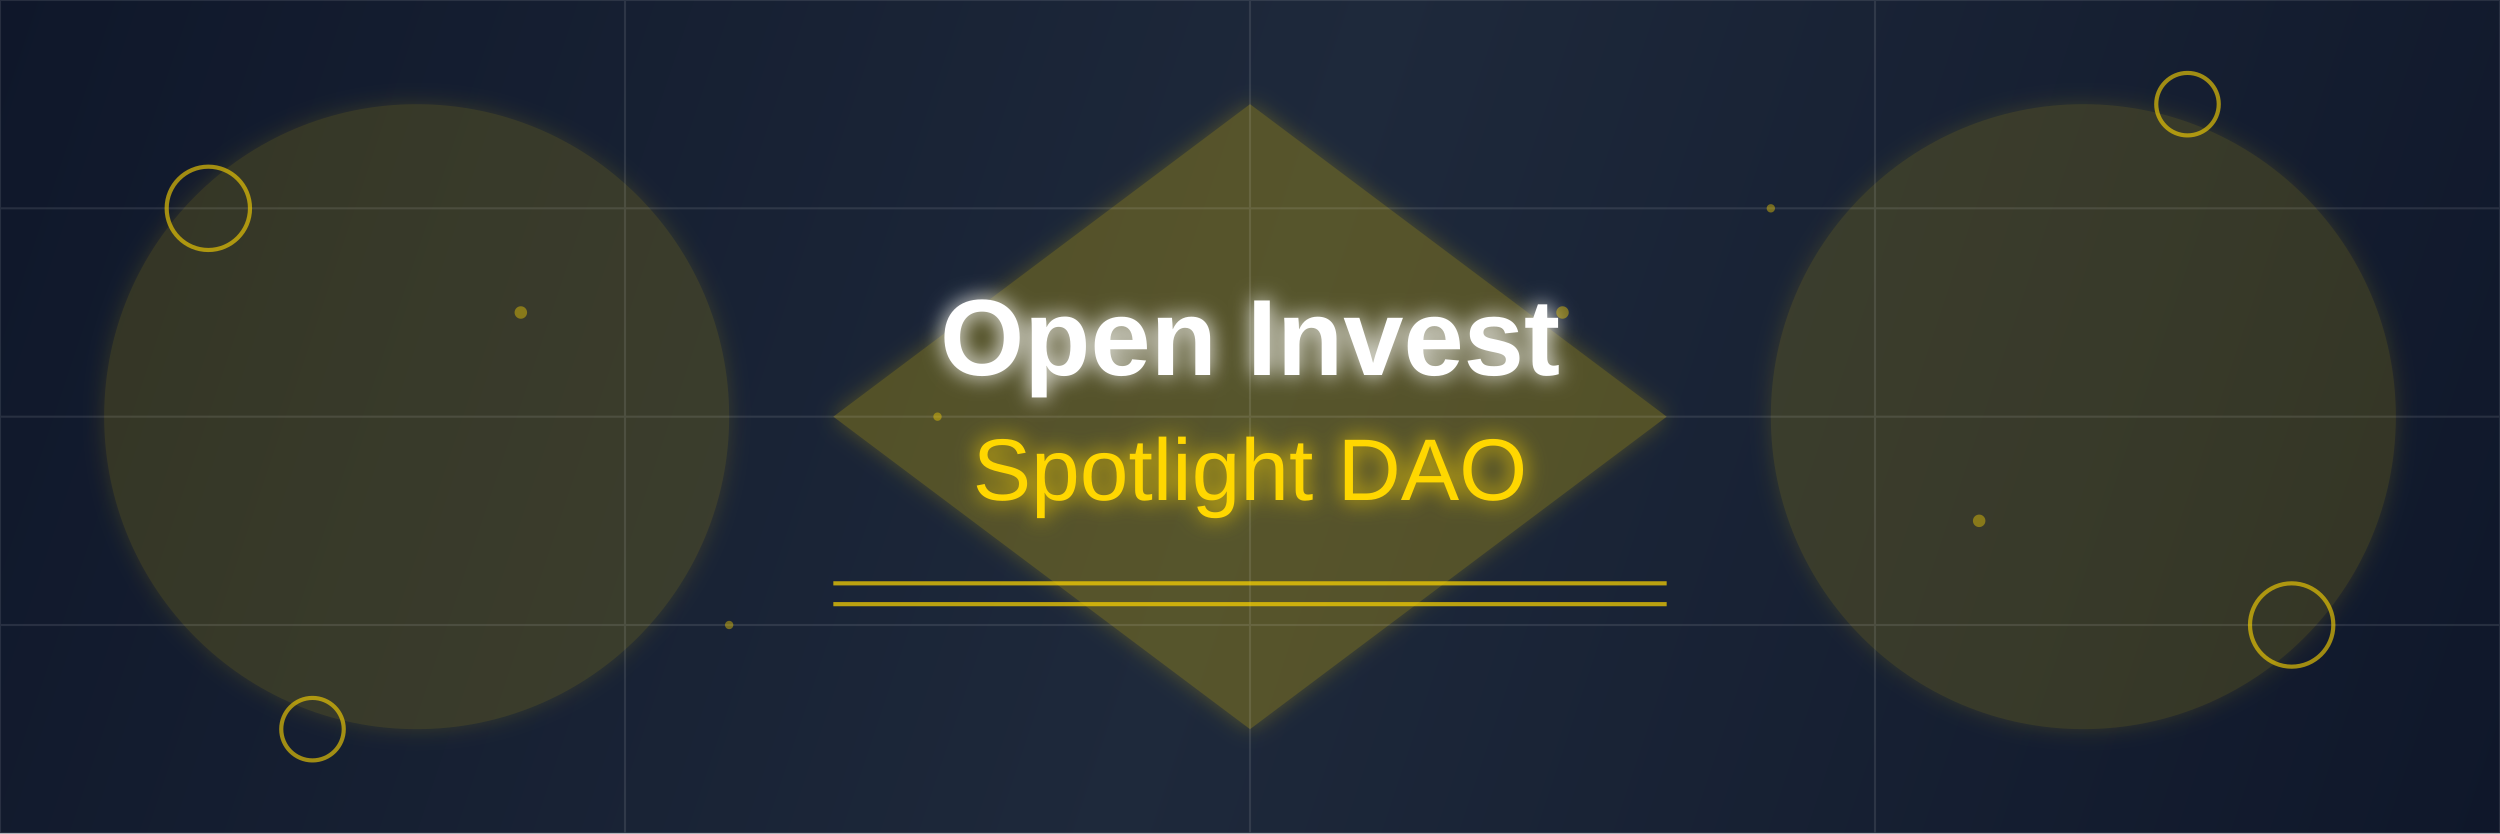
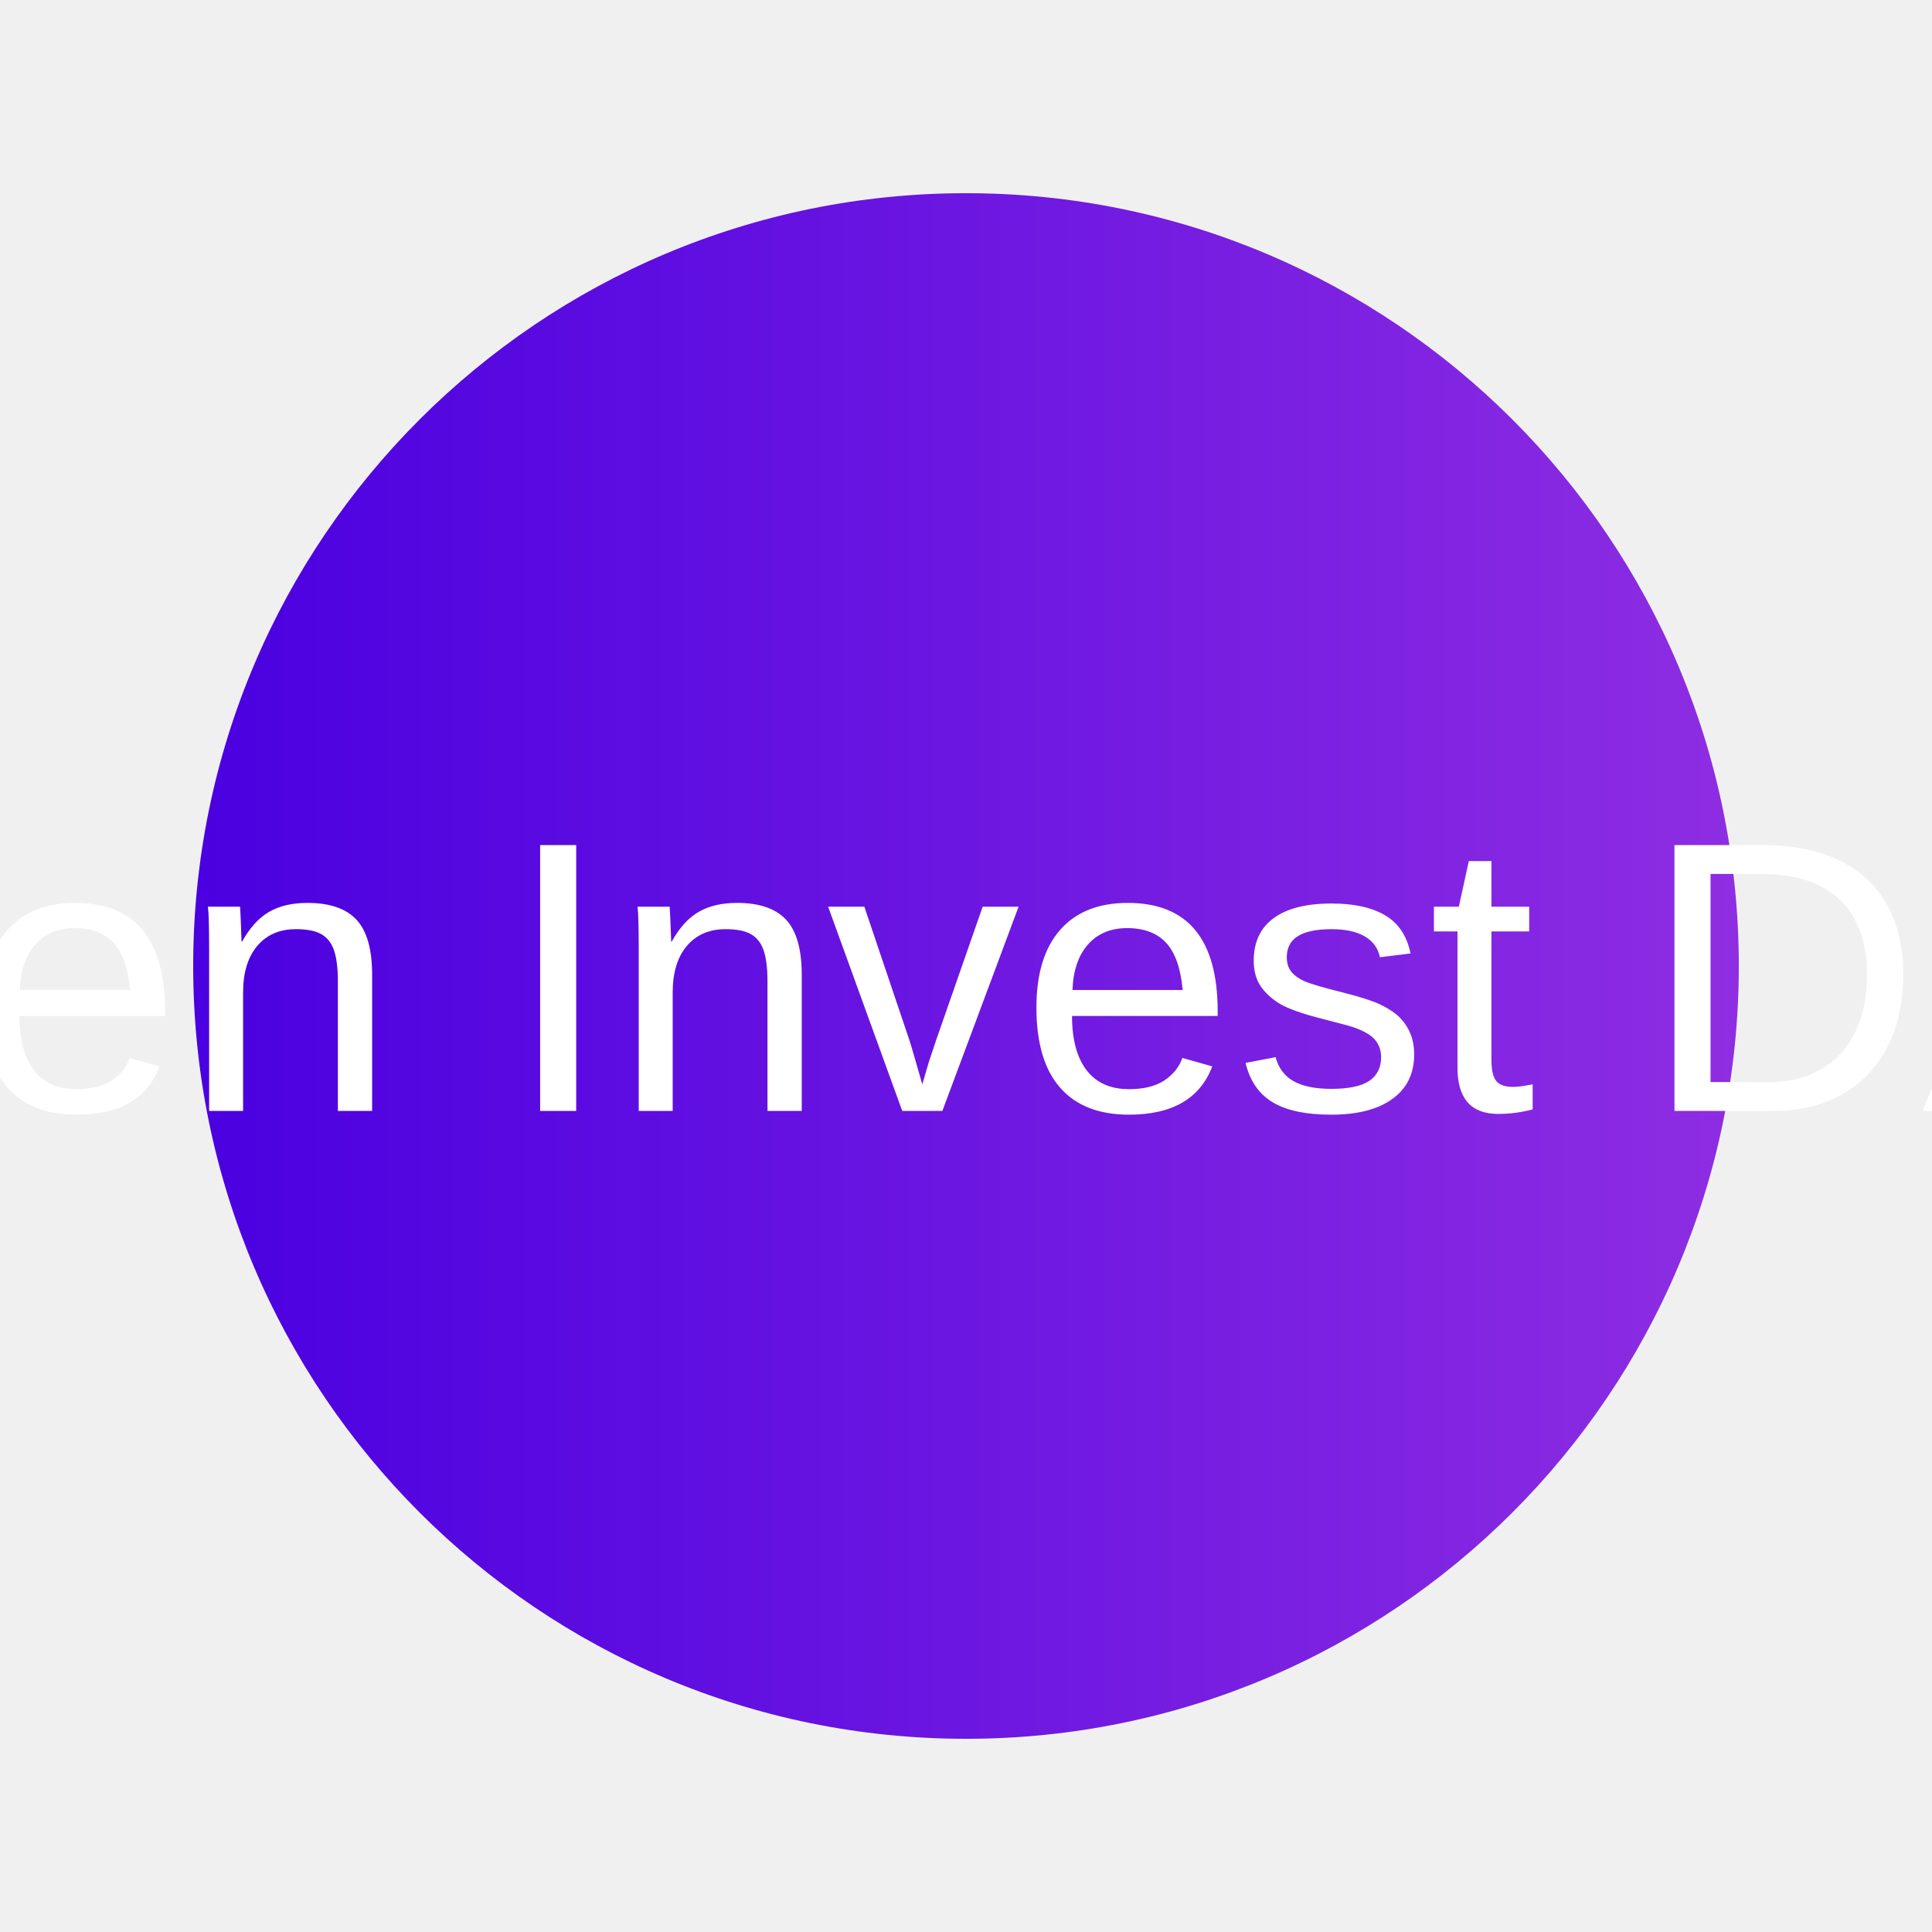
- <svg xmlns="http://www.w3.org/2000/svg" width="1200" height="400" viewBox="0 0 1200 400" fill="none">
+ <svg xmlns="http://www.w3.org/2000/svg" width="200" height="200" viewBox="0 0 200 200">
  <defs>
-     <linearGradient id="bgGradient" x1="0" y1="0" x2="1200" y2="400" gradientUnits="userSpaceOnUse">
-       <stop offset="0%" stop-color="#0f172a" />
-       <stop offset="50%" stop-color="#1e293b" />
-       <stop offset="100%" stop-color="#0f172a" />
+     <linearGradient id="grad1" x1="0%" y1="0%" x2="100%" y2="0%">
+       <stop offset="0%" style="stop-color:#4A00E0;stop-opacity:1" />
+       <stop offset="100%" style="stop-color:#8E2DE2;stop-opacity:1" />
    </linearGradient>
-     <linearGradient id="spotlightGradient" x1="0" y1="0" x2="1" y2="1" gradientUnits="userSpaceOnUse">
-       <stop offset="0%" stop-color="#FFD700" />
-       <stop offset="50%" stop-color="#FFA500" />
-       <stop offset="100%" stop-color="#FFD700" />
-     </linearGradient>
-     <linearGradient id="glowGradient" x1="0" y1="0" x2="1" y2="1" gradientUnits="userSpaceOnUse">
-       <stop offset="0%" stop-color="#FFD700" stop-opacity="0.8" />
-       <stop offset="100%" stop-color="#FFA500" stop-opacity="0" />
-     </linearGradient>
-     <filter id="glow" x="-50%" y="-50%" width="200%" height="200%">
-       <feGaussianBlur stdDeviation="5" result="blur" />
-       <feComposite in="SourceGraphic" in2="blur" operator="over" />
-     </filter>
  </defs>
-   <rect width="1200" height="400" fill="url(#bgGradient)" />
-   <circle cx="200" cy="200" r="150" fill="url(#spotlightGradient)" opacity="0.15" filter="url(#glow)" />
-   <circle cx="1000" cy="200" r="150" fill="url(#spotlightGradient)" opacity="0.15" filter="url(#glow)" />
-   <path d="M600 50 L800 200 L600 350 L400 200 Z" fill="url(#spotlightGradient)" opacity="0.25" filter="url(#glow)" />
-   <g opacity="0.1">
-     <path d="M0 0 L1200 0 L1200 400 L0 400 Z" stroke="white" stroke-width="1" />
-     <path d="M0 100 L1200 100" stroke="white" stroke-width="1" />
-     <path d="M0 200 L1200 200" stroke="white" stroke-width="1" />
-     <path d="M0 300 L1200 300" stroke="white" stroke-width="1" />
-     <path d="M300 0 L300 400" stroke="white" stroke-width="1" />
-     <path d="M600 0 L600 400" stroke="white" stroke-width="1" />
-     <path d="M900 0 L900 400" stroke="white" stroke-width="1" />
-   </g>
-   <text x="600" y="180" font-family="Arial, sans-serif" font-size="52" font-weight="bold" fill="white" text-anchor="middle" filter="url(#glow)">
-         Open Invest
-     </text>
-   <text x="600" y="240" font-family="Arial, sans-serif" font-size="42" fill="url(#spotlightGradient)" text-anchor="middle" filter="url(#glow)">
-         Spotlight DAO
-     </text>
-   <g opacity="0.6">
-     <circle cx="100" cy="100" r="20" fill="none" stroke="url(#spotlightGradient)" stroke-width="2" />
-     <circle cx="1100" cy="300" r="20" fill="none" stroke="url(#spotlightGradient)" stroke-width="2" />
-     <circle cx="150" cy="350" r="15" fill="none" stroke="url(#spotlightGradient)" stroke-width="2" />
-     <circle cx="1050" cy="50" r="15" fill="none" stroke="url(#spotlightGradient)" stroke-width="2" />
-   </g>
-   <g opacity="0.7">
-     <line x1="400" y1="280" x2="800" y2="280" stroke="url(#spotlightGradient)" stroke-width="2" />
-     <line x1="400" y1="290" x2="800" y2="290" stroke="url(#spotlightGradient)" stroke-width="2" />
-   </g>
-   <g opacity="0.4">
-     <circle cx="250" cy="150" r="3" fill="url(#spotlightGradient)" />
-     <circle cx="950" cy="250" r="3" fill="url(#spotlightGradient)" />
-     <circle cx="350" cy="300" r="2" fill="url(#spotlightGradient)" />
-     <circle cx="850" cy="100" r="2" fill="url(#spotlightGradient)" />
-     <circle cx="450" cy="200" r="2" fill="url(#spotlightGradient)" />
-     <circle cx="750" cy="150" r="3" fill="url(#spotlightGradient)" />
-   </g>
+   <circle cx="100" cy="100" r="80" fill="url(#grad1)" />
+   <text x="100" y="115" font-size="40" text-anchor="middle" fill="#FFFFFF" font-family="Arial">Open Invest DAO</text>
</svg>
